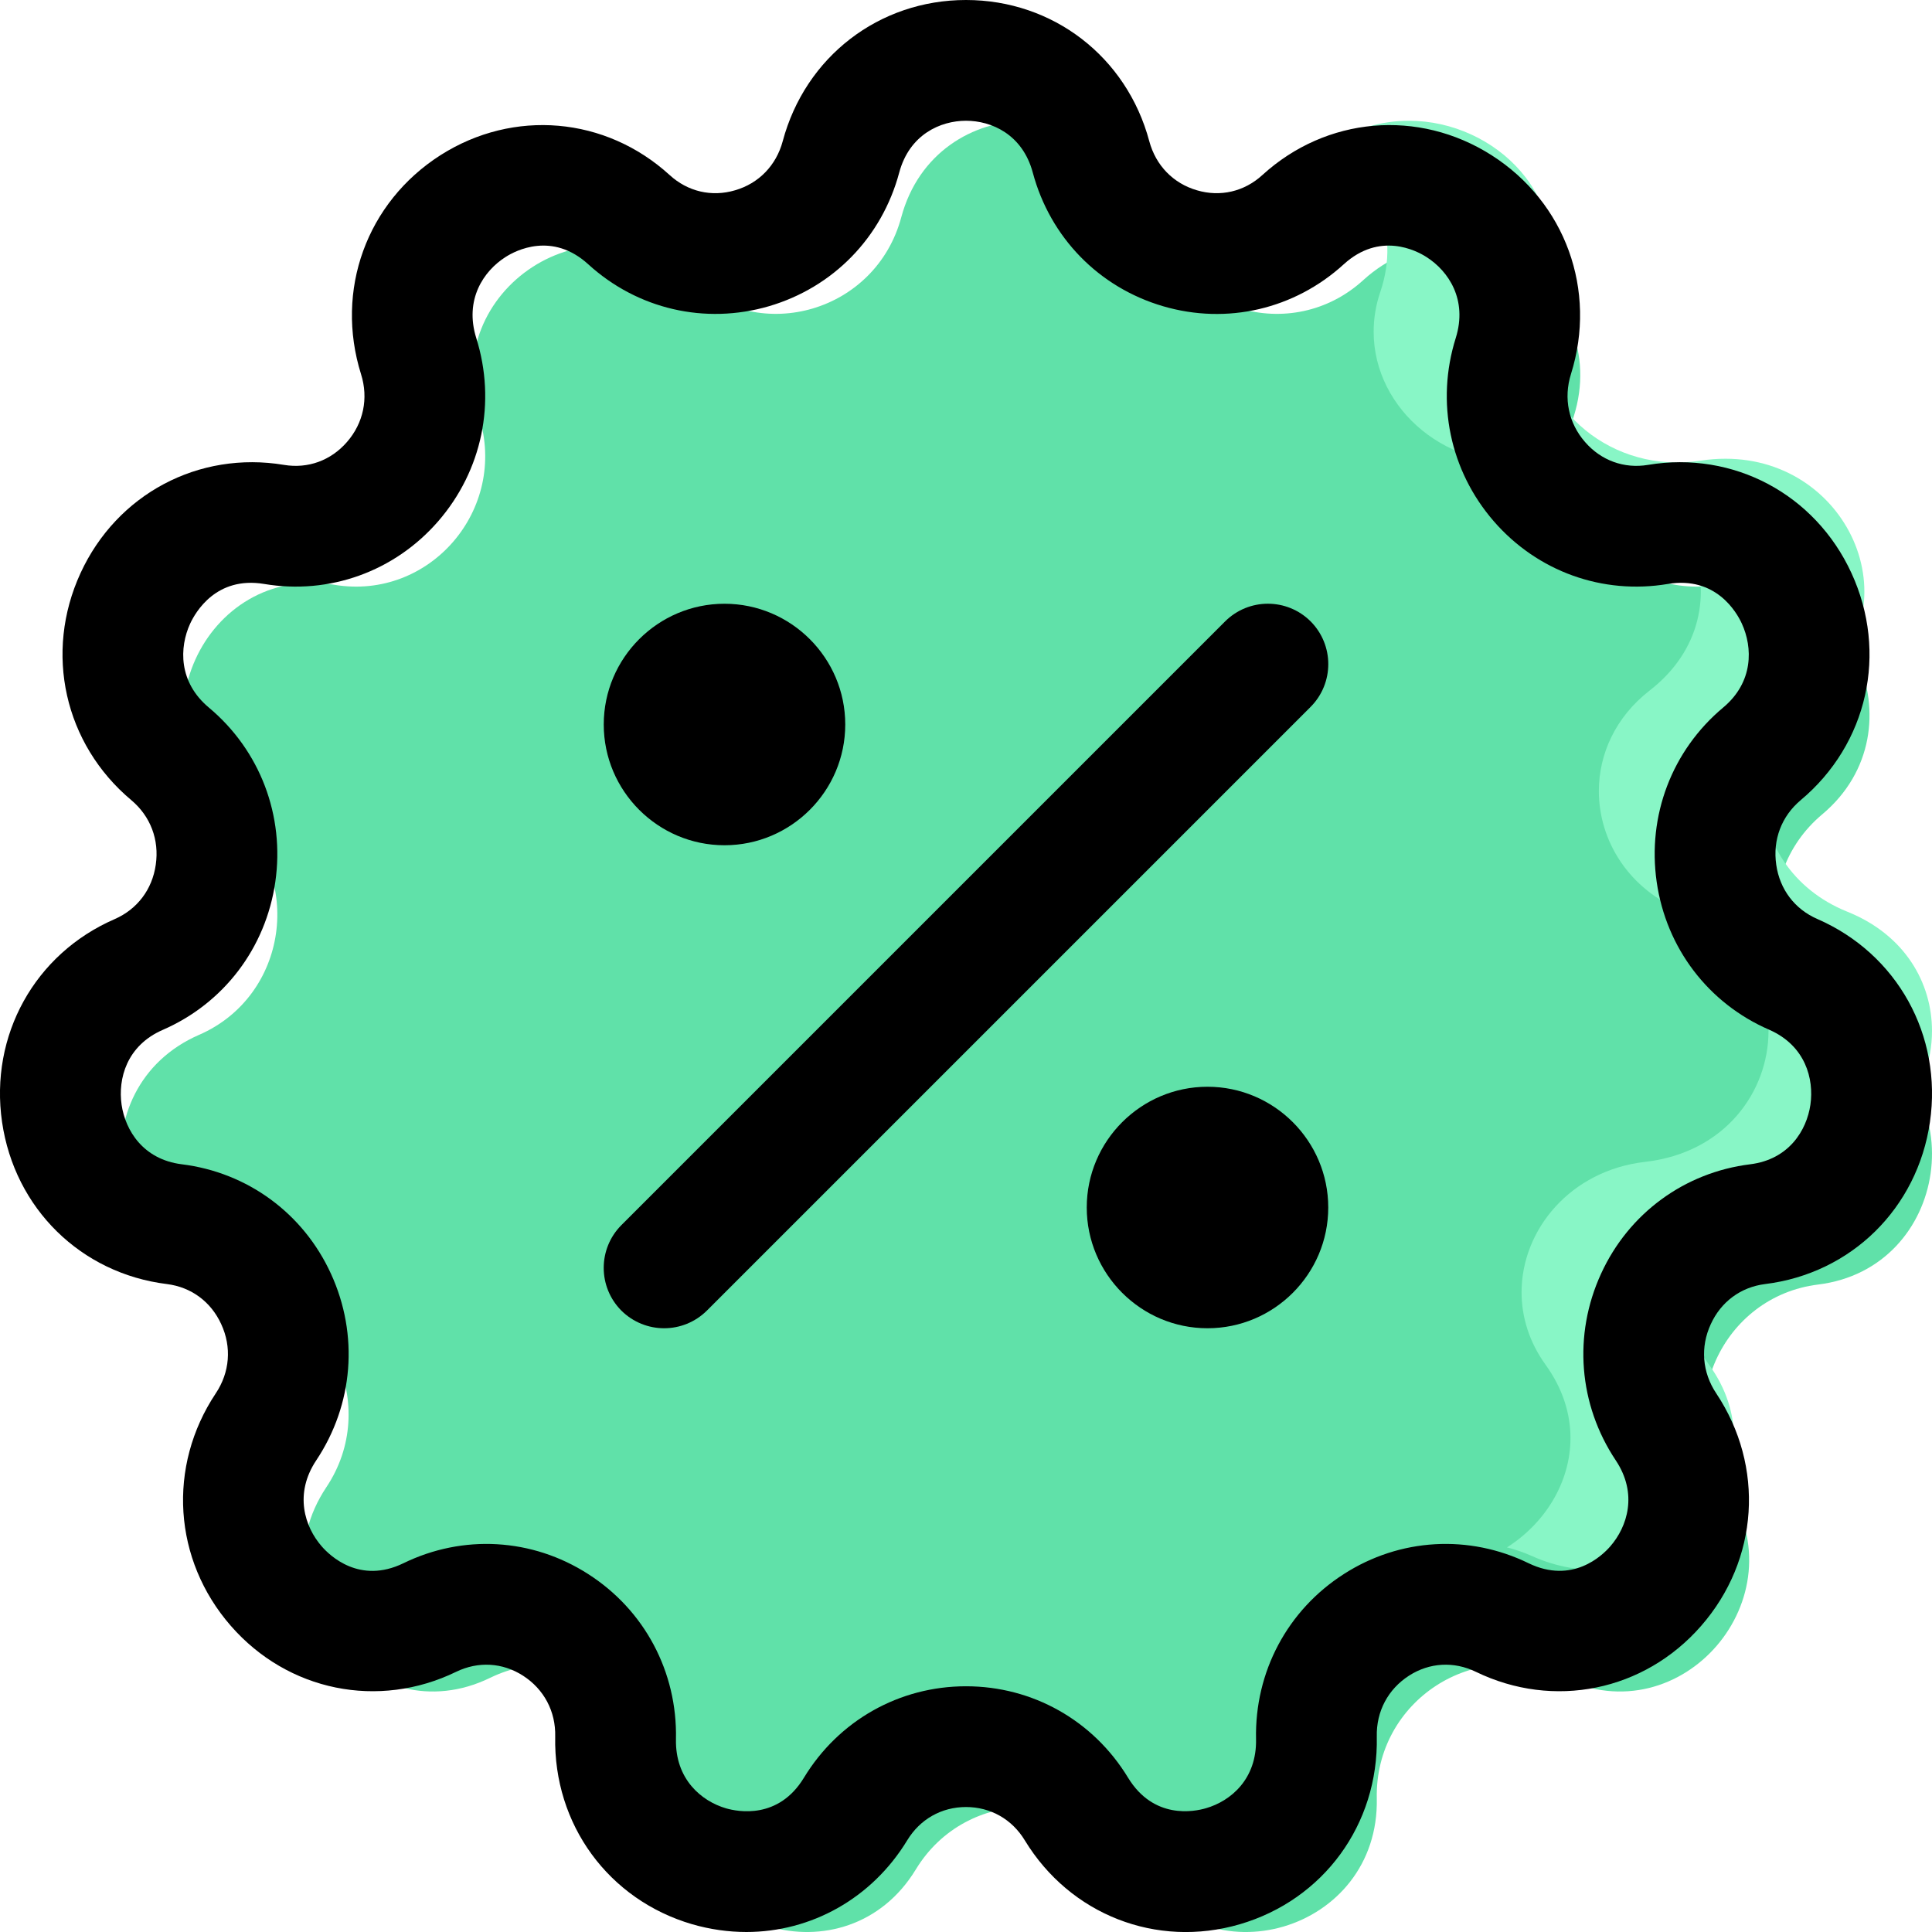
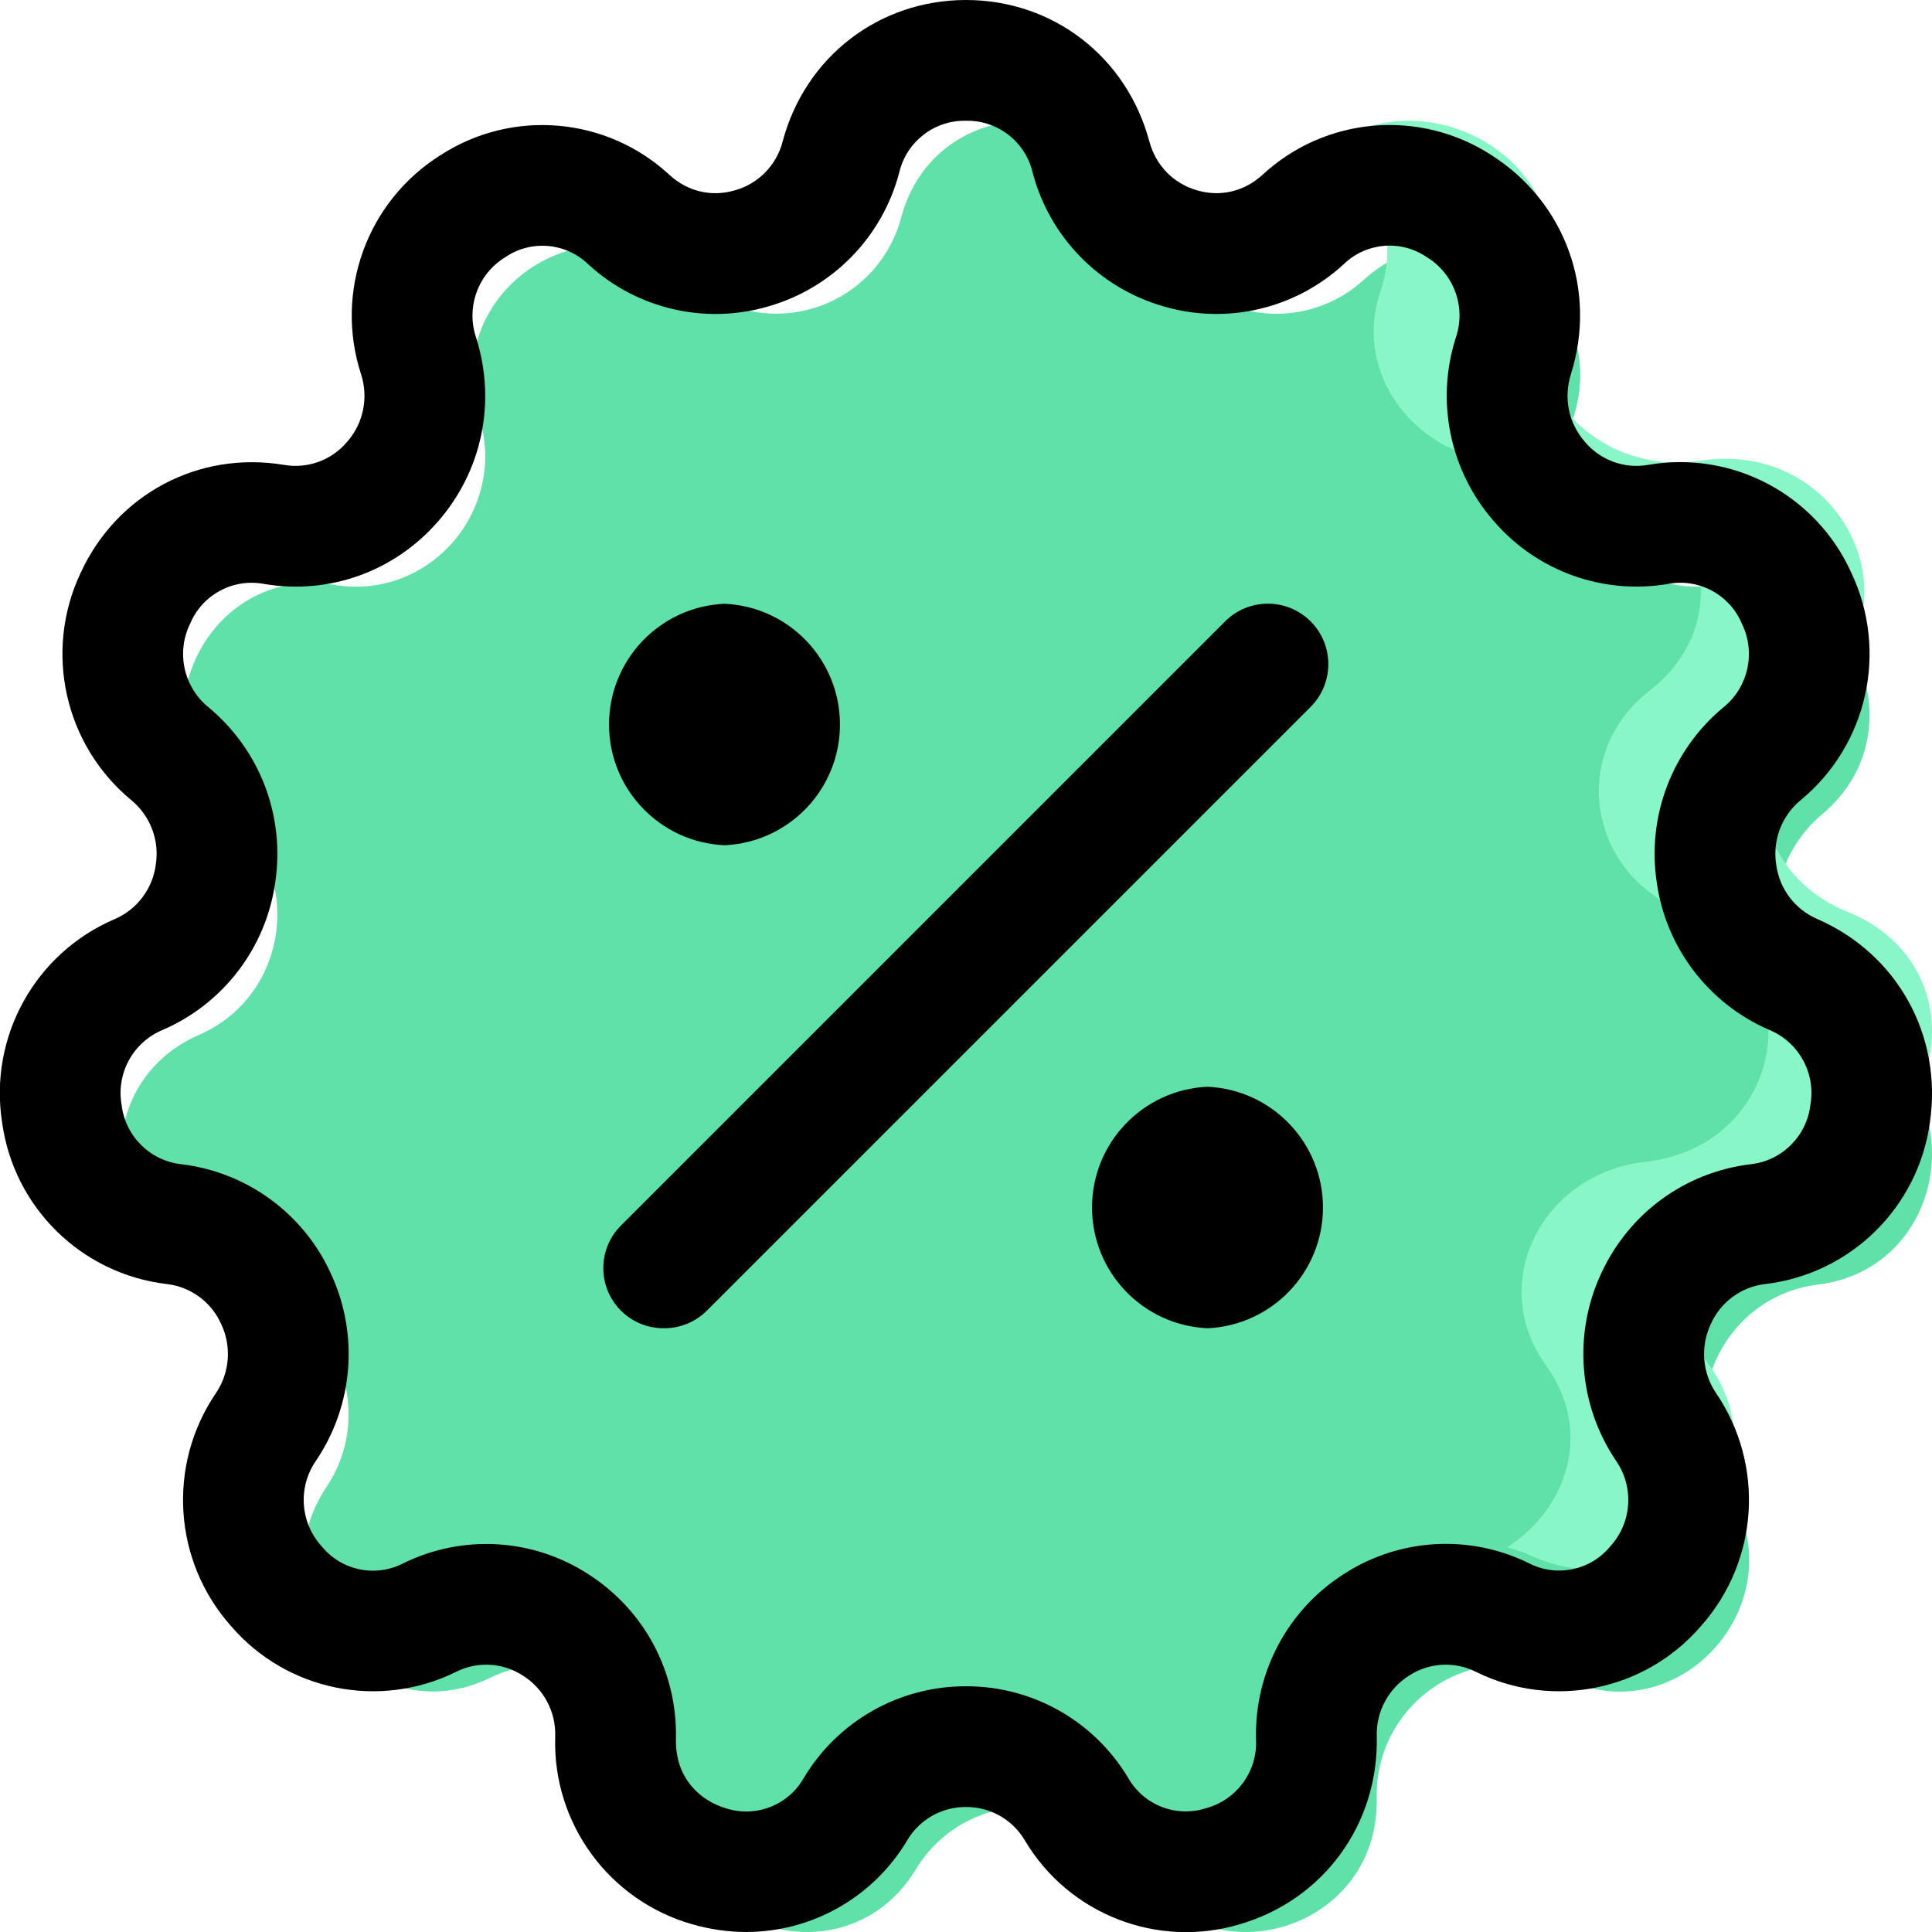
- <svg xmlns="http://www.w3.org/2000/svg" width="16px" height="16px" viewBox="0 0 16 16" version="1.1">
-   <g stroke="none" stroke-width="1" fill="none" fill-rule="evenodd">
-     <g transform="translate(-1300, -90)" fill-rule="nonzero">
-       <g transform="translate(0, 71)">
-         <g transform="translate(242, 16)">
-           <g transform="translate(1058, 3)">
-             <path d="M9.536,1.799 C9.745,2.579 10.697,2.861 11.291,2.319 C12.103,1.579 13.364,2.396 13.033,3.449 C12.791,4.219 13.441,4.975 14.231,4.843 C15.311,4.663 15.933,6.038 15.091,6.744 C14.475,7.26 14.616,8.25 15.351,8.57 C16.357,9.007 16.143,10.504 15.057,10.638 C14.262,10.736 13.85,11.646 14.297,12.316 C14.908,13.232 13.926,14.375 12.941,13.895 C12.219,13.544 11.385,14.085 11.402,14.893 C11.425,15.997 9.987,16.423 9.415,15.481 C8.996,14.793 8.004,14.793 7.585,15.481 C7.013,16.423 5.575,15.997 5.598,14.893 C5.615,14.085 4.781,13.544 4.059,13.895 C3.074,14.375 2.092,13.232 2.703,12.316 C3.15,11.646 2.738,10.736 1.943,10.638 C0.857,10.504 0.643,9.007 1.649,8.57 C2.384,8.25 2.525,7.26 1.909,6.744 C1.067,6.038 1.689,4.663 2.769,4.843 C3.559,4.975 4.209,4.219 3.967,3.449 C3.636,2.396 4.897,1.579 5.709,2.319 C6.303,2.861 7.255,2.579 7.464,1.799 C7.751,0.734 9.249,0.734 9.536,1.799 Z" fill="#60E1A9" />
-             <path d="M16,8.538 C16,9.043 15.637,9.547 14.978,9.622 C14.36,9.693 13.956,10.183 13.956,10.702 C13.956,10.906 14.018,11.115 14.155,11.304 C14.297,11.501 14.36,11.709 14.36,11.909 C14.36,12.639 13.524,13.264 12.686,12.886 C12.618,12.856 12.549,12.832 12.48,12.815 C12.795,12.615 13.006,12.276 13.006,11.909 C13.006,11.709 12.943,11.501 12.801,11.304 C12.664,11.115 12.601,10.906 12.601,10.702 C12.601,10.183 13.006,9.693 13.624,9.622 C14.283,9.547 14.646,9.043 14.646,8.538 C14.646,8.141 14.422,7.742 13.943,7.55 C13.486,7.366 13.241,6.961 13.241,6.551 C13.241,6.247 13.377,5.94 13.661,5.719 C14.519,5.056 13.975,3.799 12.936,3.799 C12.869,3.799 12.8,3.804 12.729,3.815 C11.997,3.928 11.376,3.389 11.376,2.748 C11.376,2.64 11.393,2.529 11.431,2.418 C11.603,1.911 11.378,1.459 11,1.208 C11.21,1.064 11.442,1 11.668,1 C12.386,1 13.048,1.646 12.785,2.418 C12.748,2.529 12.73,2.64 12.73,2.748 C12.73,3.389 13.351,3.928 14.083,3.815 C14.154,3.804 14.223,3.799 14.29,3.799 C15.329,3.799 15.873,5.056 15.016,5.719 C14.731,5.94 14.595,6.247 14.595,6.551 C14.595,6.961 14.84,7.366 15.298,7.55 C15.777,7.742 16,8.141 16,8.538 Z" fill="#88F6C6" />
-             <path d="M6.181,16 C6.033,16 5.883,15.979 5.733,15.936 C5.039,15.733 4.583,15.109 4.598,14.382 C4.603,14.173 4.505,13.989 4.331,13.877 C4.161,13.768 3.96,13.757 3.778,13.845 C3.134,14.158 2.384,14.006 1.912,13.465 C1.434,12.918 1.384,12.144 1.787,11.539 C1.903,11.365 1.92,11.156 1.832,10.966 C1.747,10.78 1.583,10.659 1.382,10.634 C0.669,10.546 0.121,10.007 0.017,9.292 C-0.087,8.575 0.288,7.899 0.949,7.612 C1.137,7.53 1.261,7.366 1.29,7.161 C1.32,6.954 1.246,6.76 1.088,6.627 C0.533,6.162 0.363,5.406 0.667,4.746 C0.968,4.092 1.645,3.732 2.352,3.85 C2.55,3.883 2.74,3.814 2.873,3.661 C3.01,3.504 3.053,3.299 2.99,3.099 C2.772,2.404 3.036,1.676 3.648,1.285 C4.253,0.9 5.016,0.966 5.546,1.45 C5.696,1.587 5.894,1.633 6.087,1.576 C6.284,1.519 6.428,1.37 6.482,1.17 C6.669,0.47 7.28,0 8,0 C8.72,0 9.331,0.47 9.518,1.17 C9.572,1.37 9.716,1.519 9.913,1.576 C10.106,1.633 10.304,1.587 10.454,1.45 C10.984,0.966 11.747,0.9 12.352,1.285 C12.964,1.675 13.228,2.404 13.01,3.098 C12.947,3.299 12.99,3.504 13.127,3.661 C13.26,3.814 13.45,3.883 13.648,3.85 C14.355,3.732 15.032,4.092 15.333,4.746 C15.637,5.406 15.468,6.162 14.912,6.627 C14.754,6.76 14.68,6.954 14.71,7.161 C14.739,7.366 14.864,7.53 15.051,7.611 C15.712,7.899 16.087,8.575 15.983,9.292 C15.879,10.007 15.331,10.546 14.618,10.634 C14.417,10.659 14.253,10.78 14.168,10.966 C14.08,11.156 14.097,11.365 14.213,11.539 C14.616,12.144 14.566,12.918 14.088,13.465 C13.616,14.006 12.866,14.158 12.222,13.845 C12.04,13.757 11.839,13.768 11.669,13.877 C11.495,13.989 11.397,14.173 11.402,14.382 C11.417,15.109 10.961,15.733 10.267,15.936 C9.577,16.137 8.862,15.857 8.487,15.241 C8.381,15.066 8.203,14.965 8,14.965 C7.797,14.965 7.619,15.066 7.513,15.241 C7.219,15.724 6.716,16 6.181,16 L6.181,16 Z M8,13.965 C8.552,13.965 9.054,14.248 9.342,14.722 C9.554,15.07 9.889,15.004 9.987,14.975 C10.192,14.916 10.409,14.734 10.402,14.403 C10.39,13.846 10.662,13.334 11.13,13.035 C11.593,12.738 12.165,12.705 12.659,12.946 C13.021,13.121 13.268,12.884 13.335,12.807 C13.478,12.643 13.565,12.37 13.381,12.094 C13.073,11.632 13.027,11.055 13.259,10.549 C13.488,10.048 13.951,9.709 14.495,9.642 C14.815,9.602 14.962,9.361 14.993,9.149 C15.024,8.934 14.951,8.659 14.652,8.528 C14.147,8.309 13.799,7.851 13.72,7.304 C13.641,6.755 13.846,6.215 14.27,5.86 C14.523,5.649 14.516,5.362 14.425,5.164 C14.382,5.07 14.21,4.77 13.813,4.836 C13.272,4.927 12.733,4.733 12.372,4.318 C12.007,3.898 11.889,3.33 12.056,2.799 C12.155,2.482 11.996,2.245 11.814,2.129 C11.729,2.074 11.426,1.917 11.128,2.189 C10.72,2.561 10.161,2.691 9.632,2.536 C9.1,2.38 8.697,1.967 8.553,1.429 C8.468,1.113 8.212,1 8,1 C7.789,1 7.532,1.113 7.447,1.429 C7.303,1.967 6.9,2.38 6.368,2.536 C5.839,2.69 5.28,2.561 4.872,2.189 C4.574,1.917 4.271,2.074 4.186,2.129 C4.004,2.245 3.845,2.482 3.944,2.799 C4.111,3.33 3.993,3.898 3.628,4.318 C3.267,4.733 2.728,4.927 2.187,4.836 C1.79,4.77 1.619,5.07 1.575,5.164 C1.484,5.362 1.477,5.649 1.73,5.86 C2.154,6.215 2.359,6.755 2.28,7.304 C2.201,7.851 1.853,8.309 1.348,8.529 C1.049,8.659 0.976,8.934 1.007,9.149 C1.038,9.361 1.185,9.602 1.505,9.642 C2.049,9.709 2.512,10.048 2.741,10.549 C2.973,11.055 2.927,11.632 2.619,12.094 C2.435,12.37 2.522,12.644 2.665,12.807 C2.732,12.884 2.979,13.122 3.341,12.946 C3.835,12.705 4.407,12.738 4.87,13.035 C5.338,13.334 5.61,13.846 5.598,14.403 C5.591,14.734 5.808,14.916 6.013,14.976 C6.111,15.004 6.447,15.07 6.658,14.722 C6.946,14.248 7.448,13.965 8,13.965 L8,13.965 Z" fill="#000000" />
-             <path d="M5.5,11 C5.372,11 5.244,10.951 5.146,10.854 C4.951,10.658 4.951,10.342 5.146,10.146 L10.146,5.146 C10.342,4.951 10.658,4.951 10.854,5.146 C11.049,5.342 11.049,5.658 10.854,5.854 L5.854,10.854 C5.756,10.951 5.628,11 5.5,11 Z" fill="#000000" />
-             <path d="M6,7 C5.449,7 5,6.551 5,6 C5,5.449 5.449,5 6,5 C6.551,5 7,5.449 7,6 C7,6.551 6.551,7 6,7 Z" fill="#000000" />
-             <path d="M10,11 C9.449,11 9,10.551 9,10 C9,9.449 9.449,9 10,9 C10.551,9 11,9.449 11,10 C11,10.551 10.551,11 10,11 Z" fill="#000000" />
-           </g>
-         </g>
-       </g>
-     </g>
+ <svg xmlns="http://www.w3.org/2000/svg" viewBox="0 0 16 16">
+   <g fill-rule="nonzero" fill="none">
+     <path d="M9.536 1.8a1.07 1.07 0 001.755.52c.812-.741 2.073.076 1.742 1.129-.242.77.408 1.526 1.198 1.394 1.08-.18 1.702 1.195.86 1.9a1.087 1.087 0 00.26 1.827c1.006.437.792 1.934-.294 2.068-.795.098-1.207 1.008-.76 1.678.611.916-.37 2.06-1.356 1.58-.722-.352-1.556.19-1.54.997.024 1.104-1.414 1.53-1.986.588a1.068 1.068 0 00-1.83 0c-.572.942-2.01.516-1.987-.588.017-.808-.817-1.349-1.539-.998-.985.48-1.967-.663-1.356-1.579.447-.67.035-1.58-.76-1.678-1.086-.134-1.3-1.63-.294-2.068.735-.32.876-1.31.26-1.826-.842-.706-.22-2.081.86-1.9.79.131 1.44-.625 1.198-1.395-.33-1.053.93-1.87 1.742-1.13a1.07 1.07 0 001.755-.52C7.751.734 9.25.734 9.536 1.8z" fill="#60E1A9" />
+     <path d="M16 8.538c0 .505-.363 1.009-1.022 1.084-.618.07-1.022.56-1.022 1.08 0 .204.062.413.199.602.142.197.205.405.205.605 0 .73-.836 1.355-1.674.977a1.23 1.23 0 00-.206-.071c.315-.2.526-.54.526-.906 0-.2-.063-.408-.205-.605-.137-.19-.2-.398-.2-.602 0-.52.405-1.01 1.023-1.08.66-.075 1.022-.579 1.022-1.084 0-.397-.224-.796-.703-.988-.457-.184-.702-.59-.702-.999 0-.304.136-.611.42-.832.858-.663.314-1.92-.725-1.92-.067 0-.136.005-.207.016-.732.113-1.353-.426-1.353-1.067 0-.108.017-.219.055-.33.172-.507-.053-.959-.431-1.21.21-.144.442-.208.668-.208.718 0 1.38.646 1.117 1.418a1.023 1.023 0 00-.055.33c0 .641.62 1.18 1.353 1.067.071-.01.14-.016.207-.016 1.039 0 1.583 1.257.726 1.92-.285.22-.42.528-.42.832 0 .41.244.815.702.999.479.192.702.59.702.988z" fill="#88F6C6" />
+     <path d="M6.18 16c-.147 0-.297-.021-.447-.064a1.564 1.564 0 01-1.135-1.554.573.573 0 00-.267-.505.555.555 0 00-.553-.032 1.551 1.551 0 01-1.866-.38 1.572 1.572 0 01-.125-1.926.578.578 0 00.045-.573.563.563 0 00-.45-.332A1.561 1.561 0 01.017 9.292a1.567 1.567 0 01.932-1.68.57.57 0 00.341-.451.575.575 0 00-.202-.534 1.571 1.571 0 01-.421-1.881c.3-.654.978-1.014 1.685-.896a.557.557 0 00.521-.189.577.577 0 00.117-.562 1.569 1.569 0 01.658-1.814 1.55 1.55 0 011.898.165c.15.137.348.183.541.126a.566.566 0 00.395-.406C6.669.47 7.28 0 8 0s1.33.47 1.518 1.17c.054.2.198.349.395.406.193.057.39.01.54-.126a1.55 1.55 0 011.899-.165c.612.39.876 1.12.658 1.813-.063.2-.02.406.117.563a.557.557 0 00.521.189 1.555 1.555 0 011.685.896 1.57 1.57 0 01-.42 1.88.575.575 0 00-.203.535.57.57 0 00.34.45c.662.288 1.037.964.933 1.681a1.561 1.561 0 01-1.365 1.342.563.563 0 00-.45.332.578.578 0 00.045.573 1.572 1.572 0 01-.125 1.926 1.551 1.551 0 01-1.866.38.555.555 0 00-.553.032.573.573 0 00-.267.505c.015.727-.441 1.351-1.135 1.554a1.553 1.553 0 01-1.78-.695.56.56 0 00-.487-.276.56.56 0 00-.487.276A1.553 1.553 0 016.18 16zM8 13.965a1.56 1.56 0 011.342.757.548.548 0 00.645.253.562.562 0 00.415-.572 1.573 1.573 0 01.728-1.368 1.555 1.555 0 011.53-.09.547.547 0 00.675-.138.57.57 0 00.046-.713 1.58 1.58 0 01-.122-1.545c.23-.5.692-.84 1.236-.907a.56.56 0 00.498-.493.565.565 0 00-.341-.62 1.57 1.57 0 01-.932-1.225 1.576 1.576 0 01.55-1.444.569.569 0 00.155-.696.552.552 0 00-.612-.328 1.558 1.558 0 01-1.44-.518 1.578 1.578 0 01-.317-1.52.567.567 0 00-.242-.67.546.546 0 00-.686.06 1.555 1.555 0 01-1.496.348 1.566 1.566 0 01-1.08-1.107A.556.556 0 008 1a.556.556 0 00-.553.429 1.566 1.566 0 01-1.079 1.107 1.556 1.556 0 01-1.496-.347.546.546 0 00-.686-.06.567.567 0 00-.242.67c.167.531.049 1.1-.316 1.519-.361.415-.9.609-1.441.518a.552.552 0 00-.612.328.569.569 0 00.155.696c.424.355.63.895.55 1.444a1.57 1.57 0 01-.932 1.225.565.565 0 00-.341.62.56.56 0 00.498.493 1.564 1.564 0 011.236.907 1.579 1.579 0 01-.122 1.545.57.57 0 00.046.713.547.547 0 00.676.139 1.555 1.555 0 011.529.089c.468.3.74.81.728 1.368-.007.331.21.513.415.573a.548.548 0 00.645-.254A1.56 1.56 0 018 13.965z" fill="#000" />
+     <path d="M5.5 11a.498.498 0 01-.354-.854l5-5a.5.5 0 11.708.708l-5 5A.498.498 0 015.5 11zM6 7a1.001 1.001 0 010-2 1.001 1.001 0 010 2zM10 11a1.001 1.001 0 010-2 1.001 1.001 0 010 2z" fill="#000" />
  </g>
</svg>
